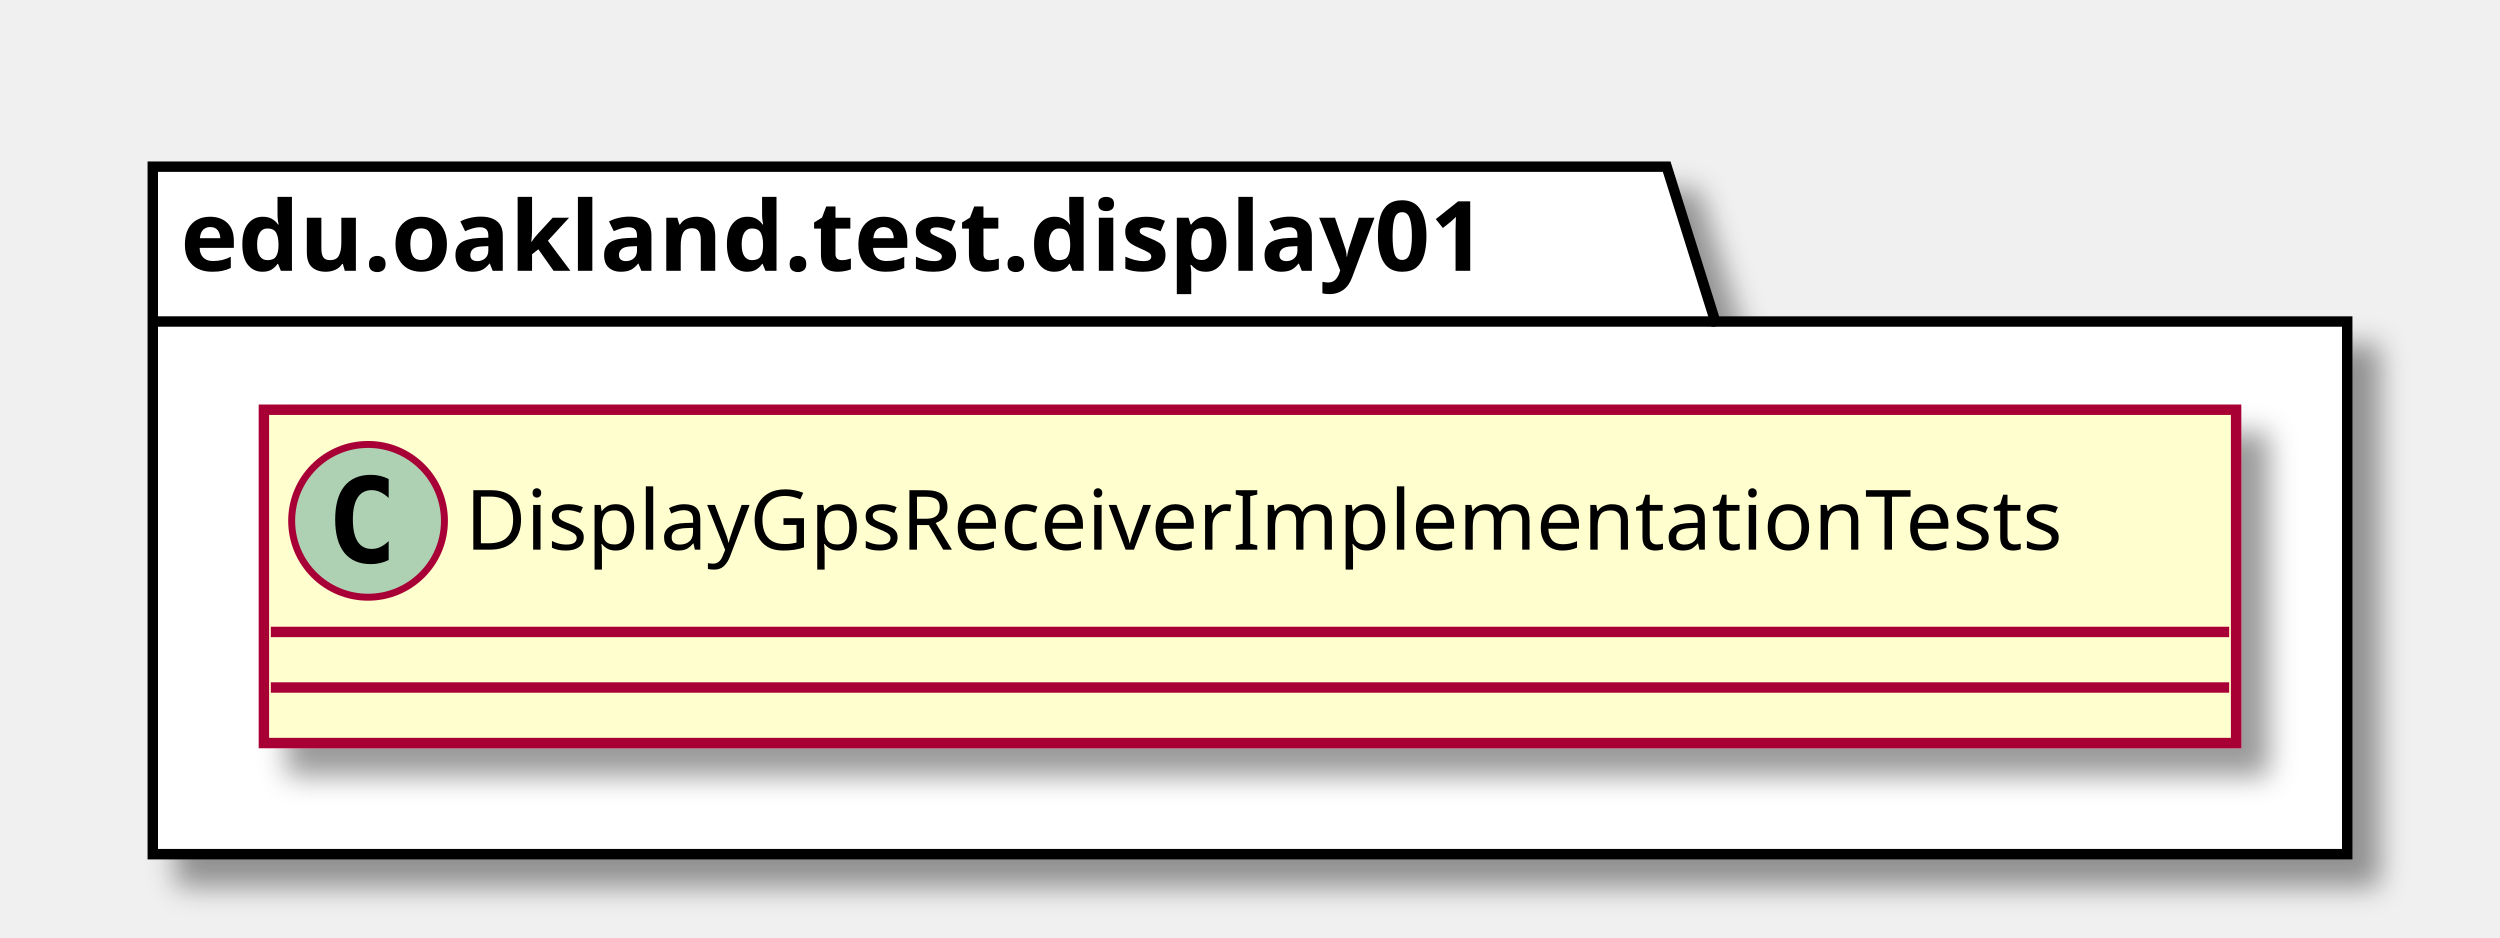
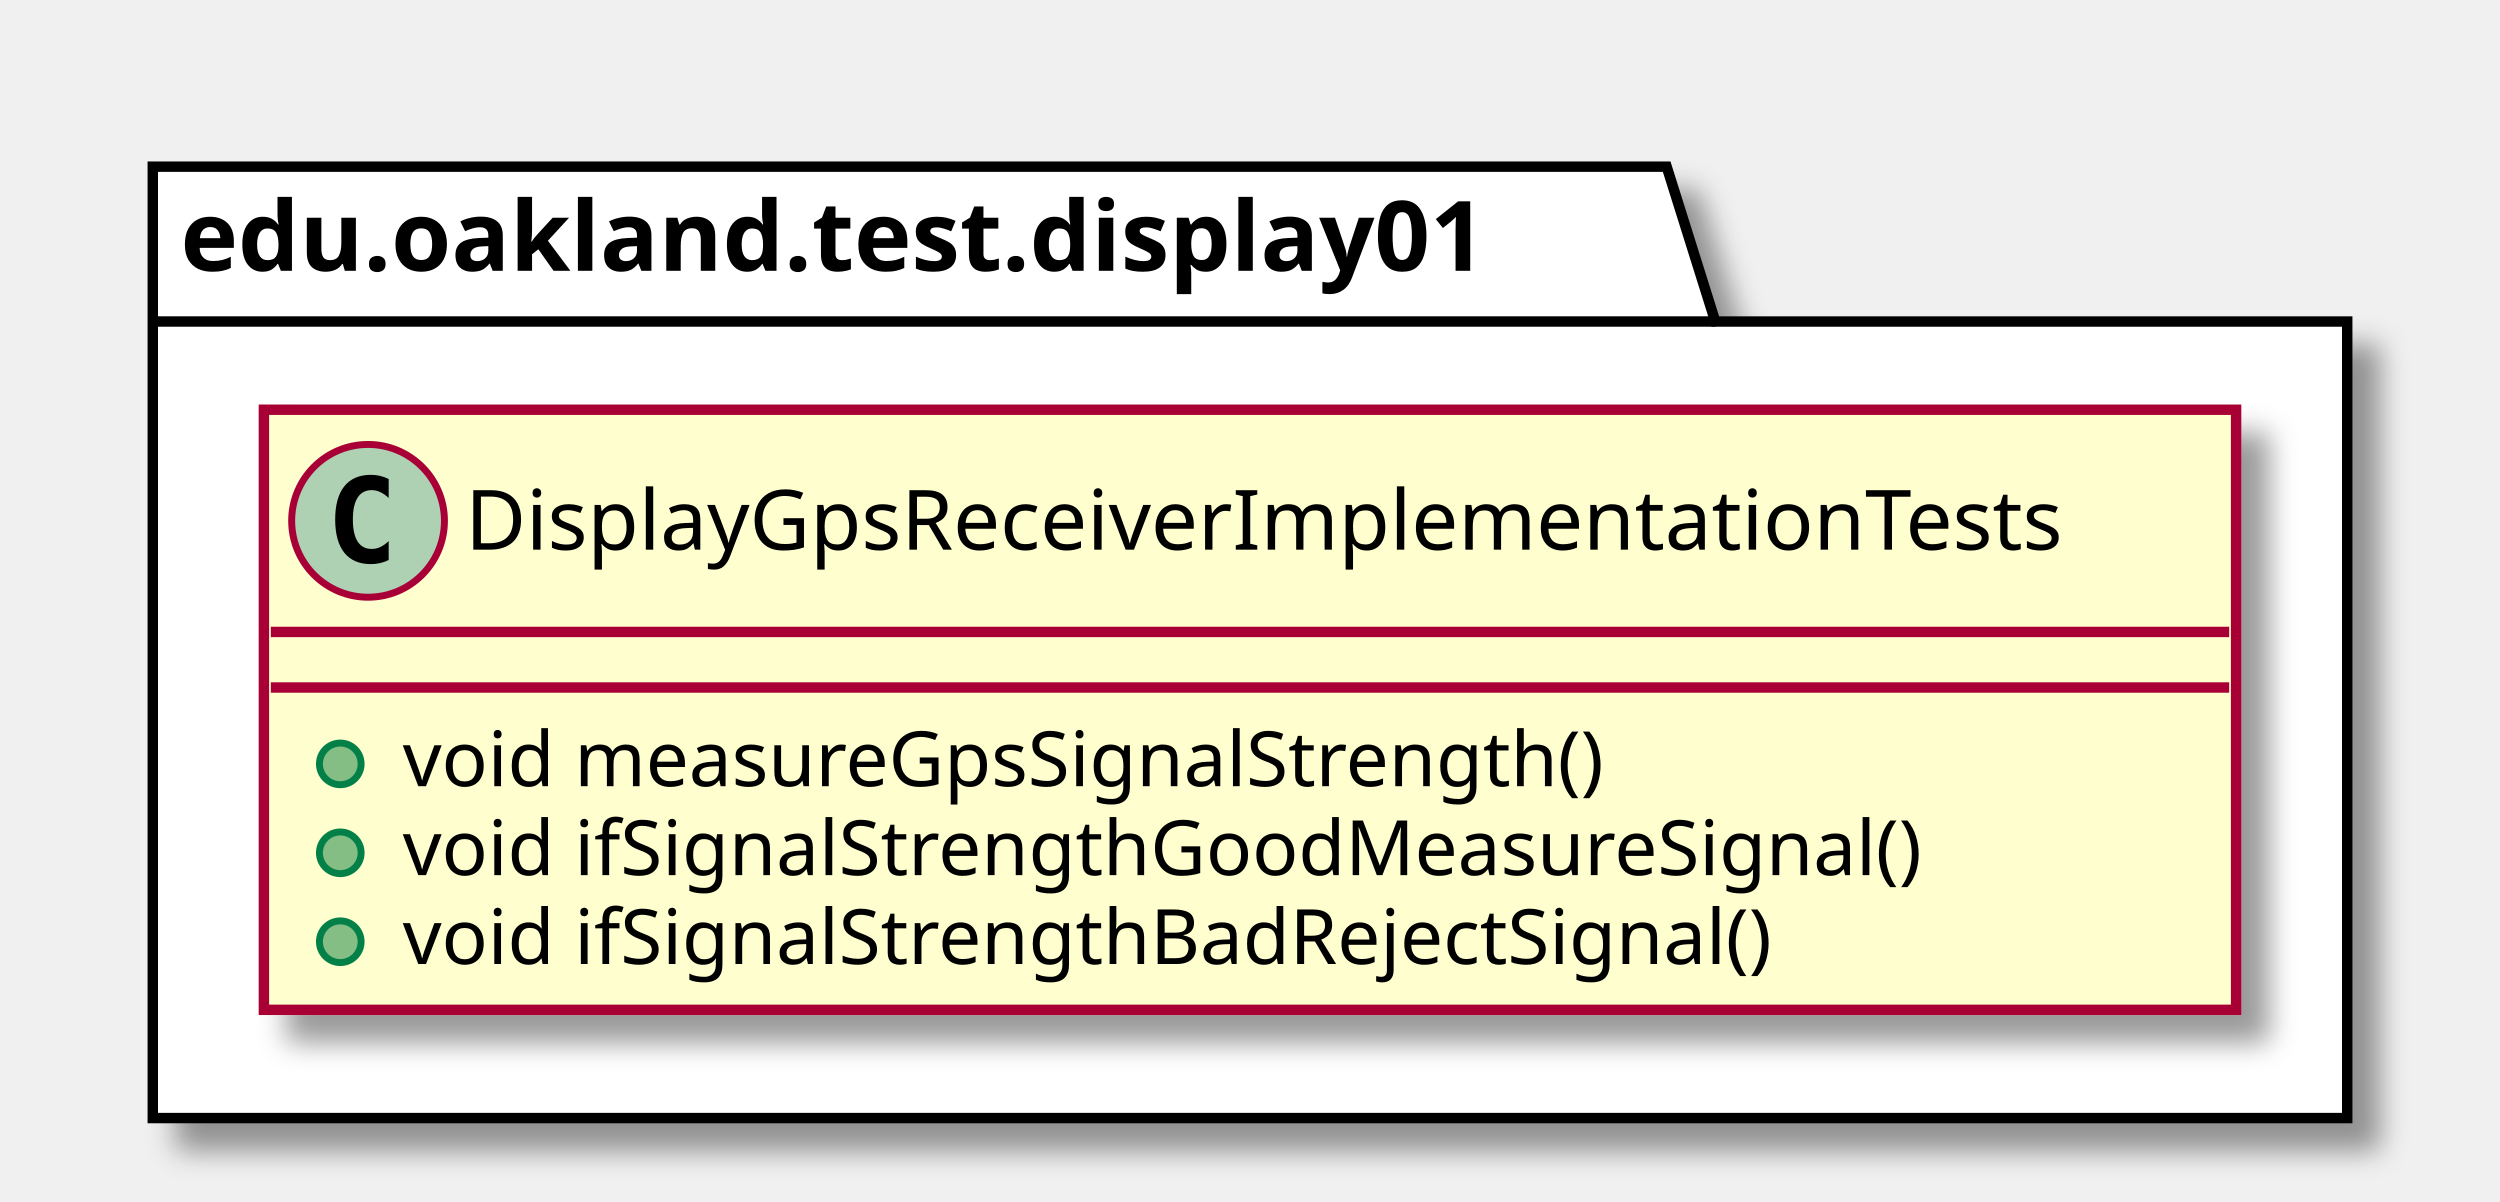
- <svg xmlns="http://www.w3.org/2000/svg" contentScriptType="application/ecmascript" contentStyleType="text/css" height="135px" preserveAspectRatio="none" style="width:360px;height:135px;" version="1.1" viewBox="0 0 360 135" width="360px" zoomAndPan="magnify">
+ <svg xmlns="http://www.w3.org/2000/svg" contentScriptType="application/ecmascript" contentStyleType="text/css" height="173px" preserveAspectRatio="none" style="width:360px;height:173px;" version="1.1" viewBox="0 0 360 173" width="360px" zoomAndPan="magnify">
  <defs>
-     <filter height="300%" id="f1w5an811px8oi" width="300%" x="-1" y="-1">
+     <filter height="300%" id="f1x359ghbon4xm" width="300%" x="-1" y="-1">
      <feGaussianBlur result="blurOut" stdDeviation="2.0" />
      <feColorMatrix in="blurOut" result="blurOut2" type="matrix" values="0 0 0 0 0 0 0 0 0 0 0 0 0 0 0 0 0 0 .4 0" />
      <feOffset dx="4.0" dy="4.0" in="blurOut2" result="blurOut3" />
      <feBlend in="SourceGraphic" in2="blurOut3" mode="normal" />
    </filter>
  </defs>
  <g>
-     <polygon fill="#FFFFFF" filter="url(#f1w5an811px8oi)" points="22,24,240,24,247,46.297,338,46.297,338,123,22,123,22,24" style="stroke: #000000; stroke-width: 1.5;" />
+     <polygon fill="#FFFFFF" filter="url(#f1x359ghbon4xm)" points="22,24,240,24,247,46.297,338,46.297,338,161,22,161,22,24" style="stroke: #000000; stroke-width: 1.5;" />
    <line style="stroke: #000000; stroke-width: 1.5;" x1="22" x2="247" y1="46.297" y2="46.297" />
    <text fill="#000000" font-family="sans-serif" font-size="14" font-weight="bold" lengthAdjust="spacingAndGlyphs" textLength="212" x="26" y="38.995">edu.oakland.test.display01</text>
-     <rect fill="#FEFECE" filter="url(#f1w5an811px8oi)" height="48" id="DisplayGpsReceiverImplementationTests" style="stroke: #A80036; stroke-width: 1.5;" width="284" x="38" y="59" />
+     <rect fill="#FEFECE" filter="url(#f1x359ghbon4xm)" height="86.414" id="DisplayGpsReceiverImplementationTests" style="stroke: #A80036; stroke-width: 1.5;" width="284" x="38" y="59" />
    <ellipse cx="53" cy="75" fill="#ADD1B2" rx="11" ry="11" style="stroke: #A80036; stroke-width: 1.0;" />
    <path d="M55.969,80.641 Q55.391,80.938 54.75,81.078 Q54.109,81.234 53.406,81.234 Q50.906,81.234 49.578,79.594 Q48.266,77.938 48.266,74.812 Q48.266,71.688 49.578,70.031 Q50.906,68.375 53.406,68.375 Q54.109,68.375 54.75,68.531 Q55.406,68.688 55.969,68.984 L55.969,71.703 Q55.344,71.125 54.75,70.859 Q54.156,70.578 53.531,70.578 Q52.188,70.578 51.5,71.656 Q50.812,72.719 50.812,74.812 Q50.812,76.906 51.5,77.984 Q52.188,79.047 53.531,79.047 Q54.156,79.047 54.75,78.781 Q55.344,78.5 55.969,77.922 L55.969,80.641 Z " />
    <text fill="#000000" font-family="sans-serif" font-size="12" lengthAdjust="spacingAndGlyphs" textLength="252" x="67" y="79.154">DisplayGpsReceiverImplementationTests</text>
    <line style="stroke: #A80036; stroke-width: 1.5;" x1="39" x2="321" y1="91" y2="91" />
    <line style="stroke: #A80036; stroke-width: 1.5;" x1="39" x2="321" y1="99" y2="99" />
+     <ellipse cx="49" cy="110" fill="#84BE84" rx="3" ry="3" style="stroke: #038048; stroke-width: 1.0;" />
+     <text fill="#000000" font-family="sans-serif" font-size="11" lengthAdjust="spacingAndGlyphs" textLength="193" x="58" y="113.21">void measureGpsSignalStrength()</text>
+     <ellipse cx="49" cy="122.805" fill="#84BE84" rx="3" ry="3" style="stroke: #038048; stroke-width: 1.0;" />
+     <text fill="#000000" font-family="sans-serif" font-size="11" lengthAdjust="spacingAndGlyphs" textLength="240" x="58" y="126.015">void ifSignalStrengthGoodMeasureSignal()</text>
+     <ellipse cx="49" cy="135.609" fill="#84BE84" rx="3" ry="3" style="stroke: #038048; stroke-width: 1.0;" />
+     <text fill="#000000" font-family="sans-serif" font-size="11" lengthAdjust="spacingAndGlyphs" textLength="217" x="58" y="138.82">void ifSignalStrengthBadRejectSignal()</text>
  </g>
</svg>
